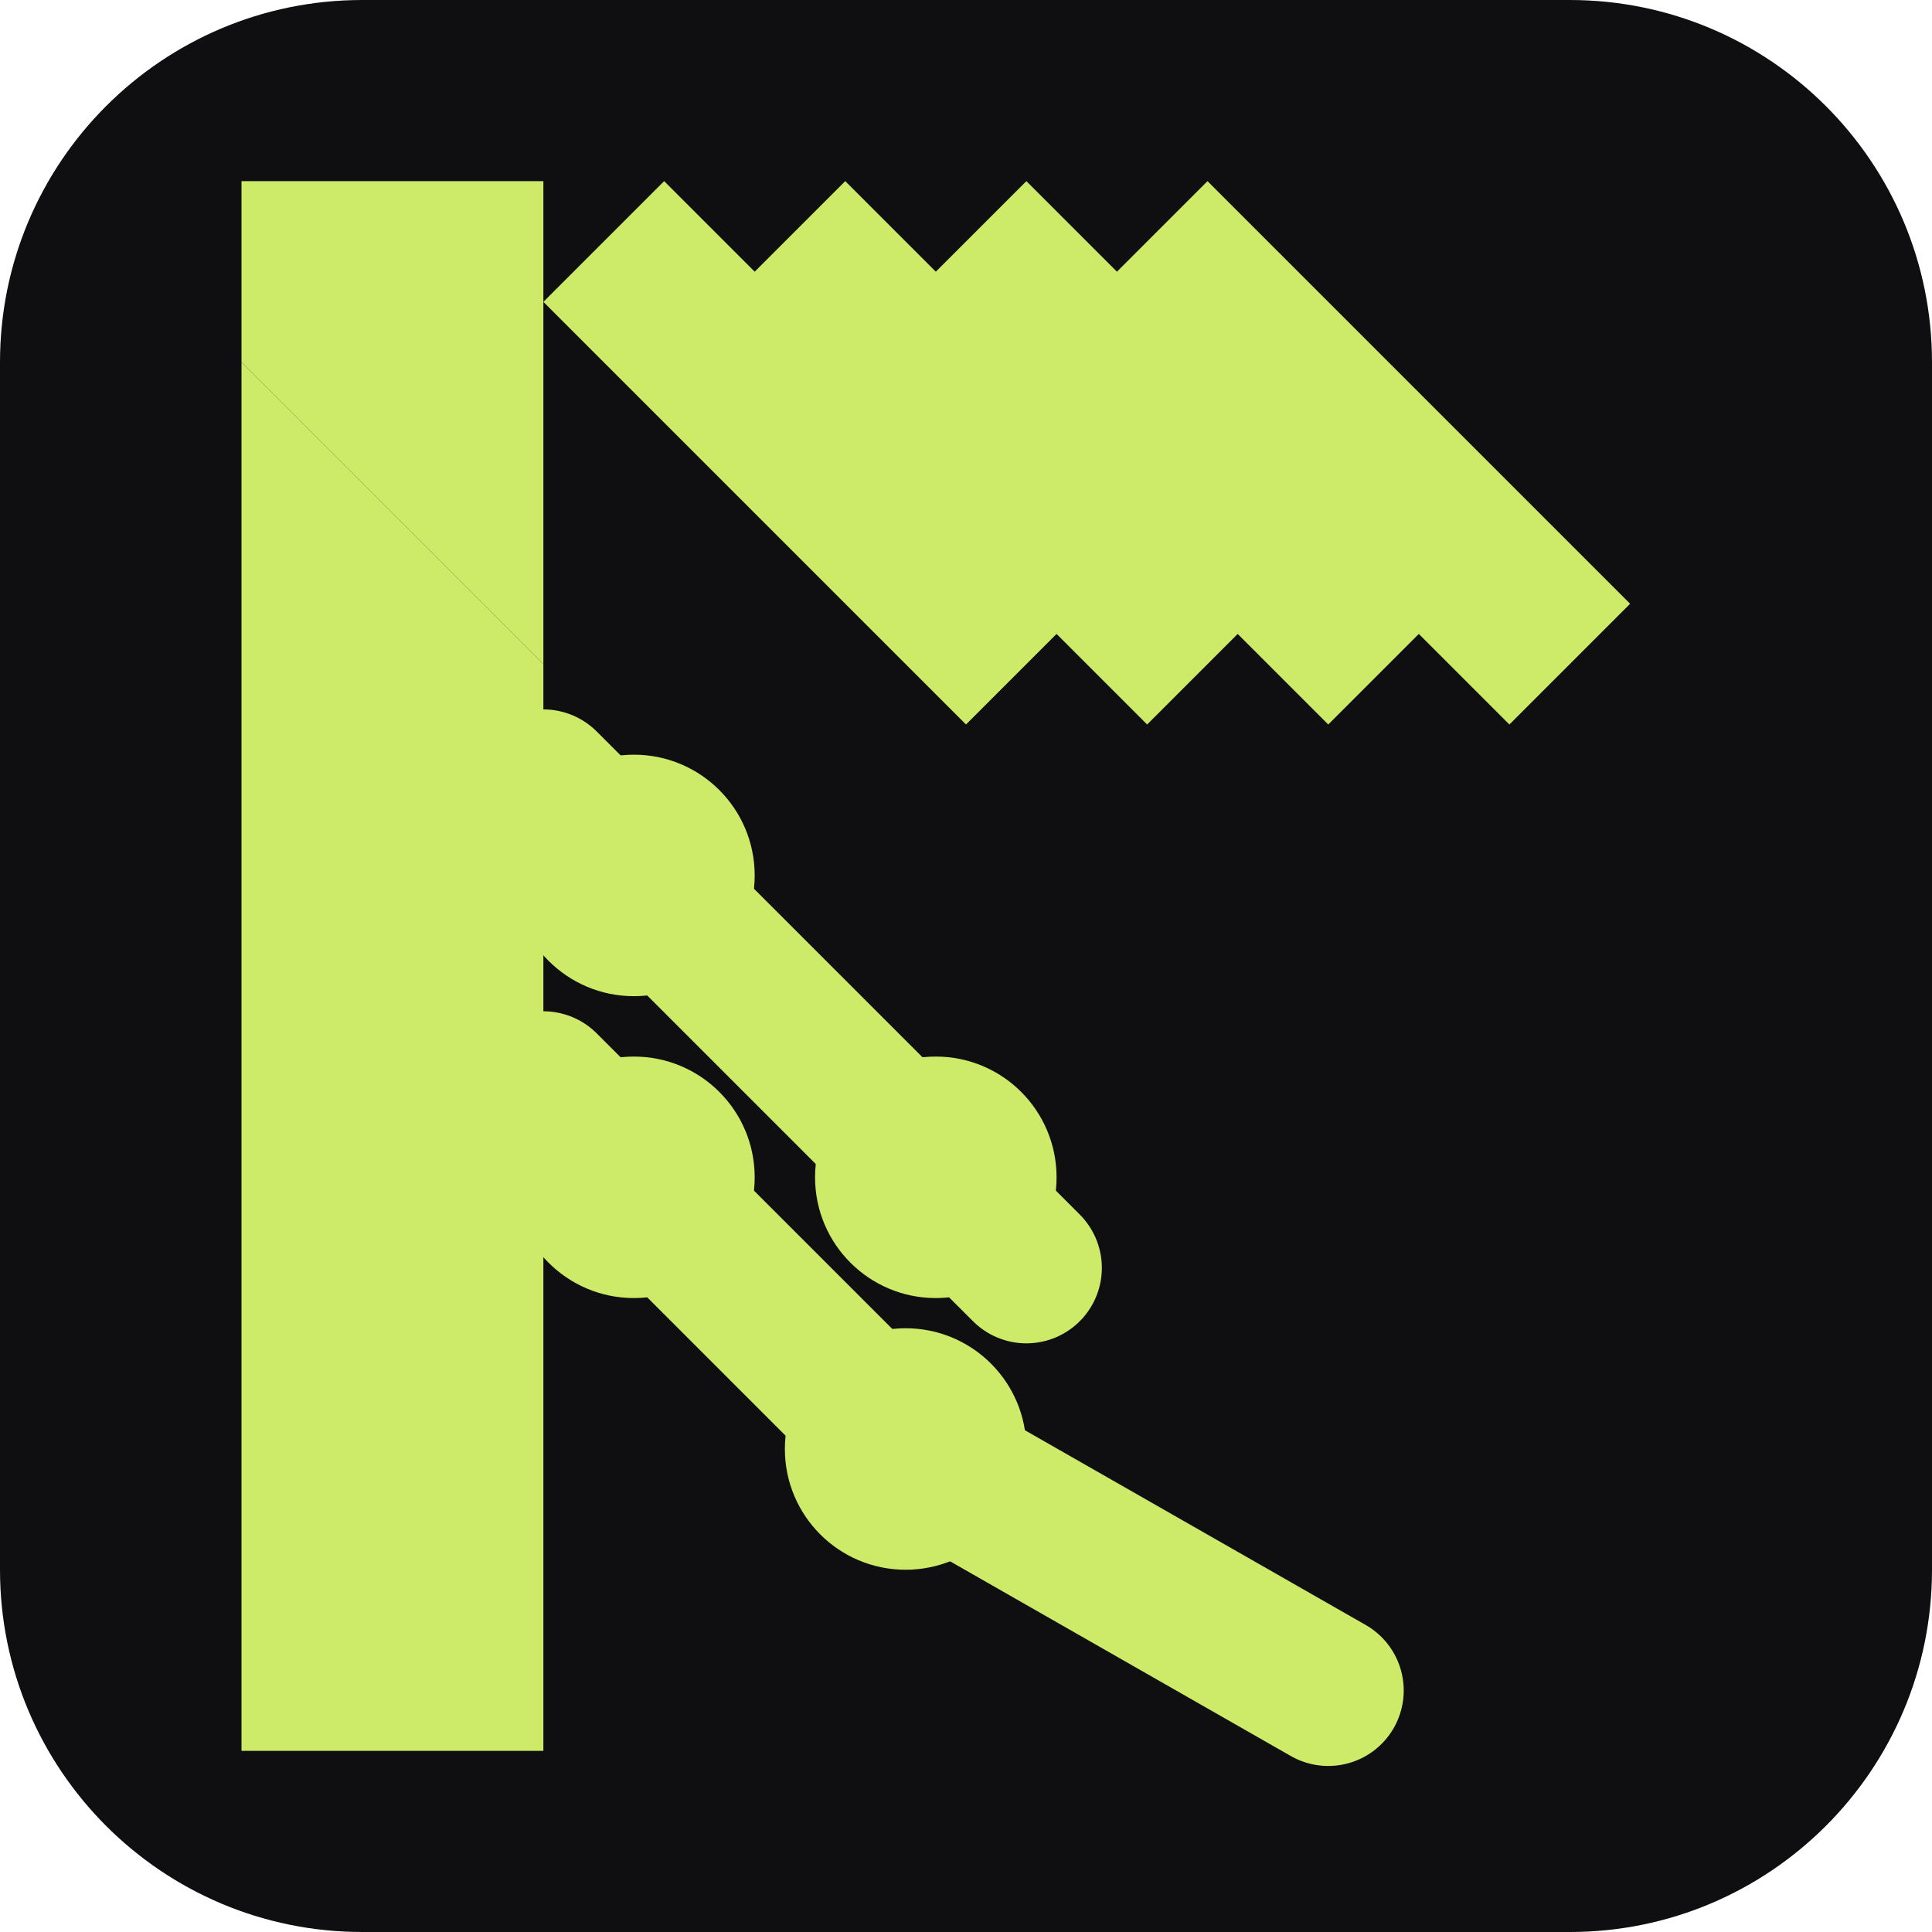
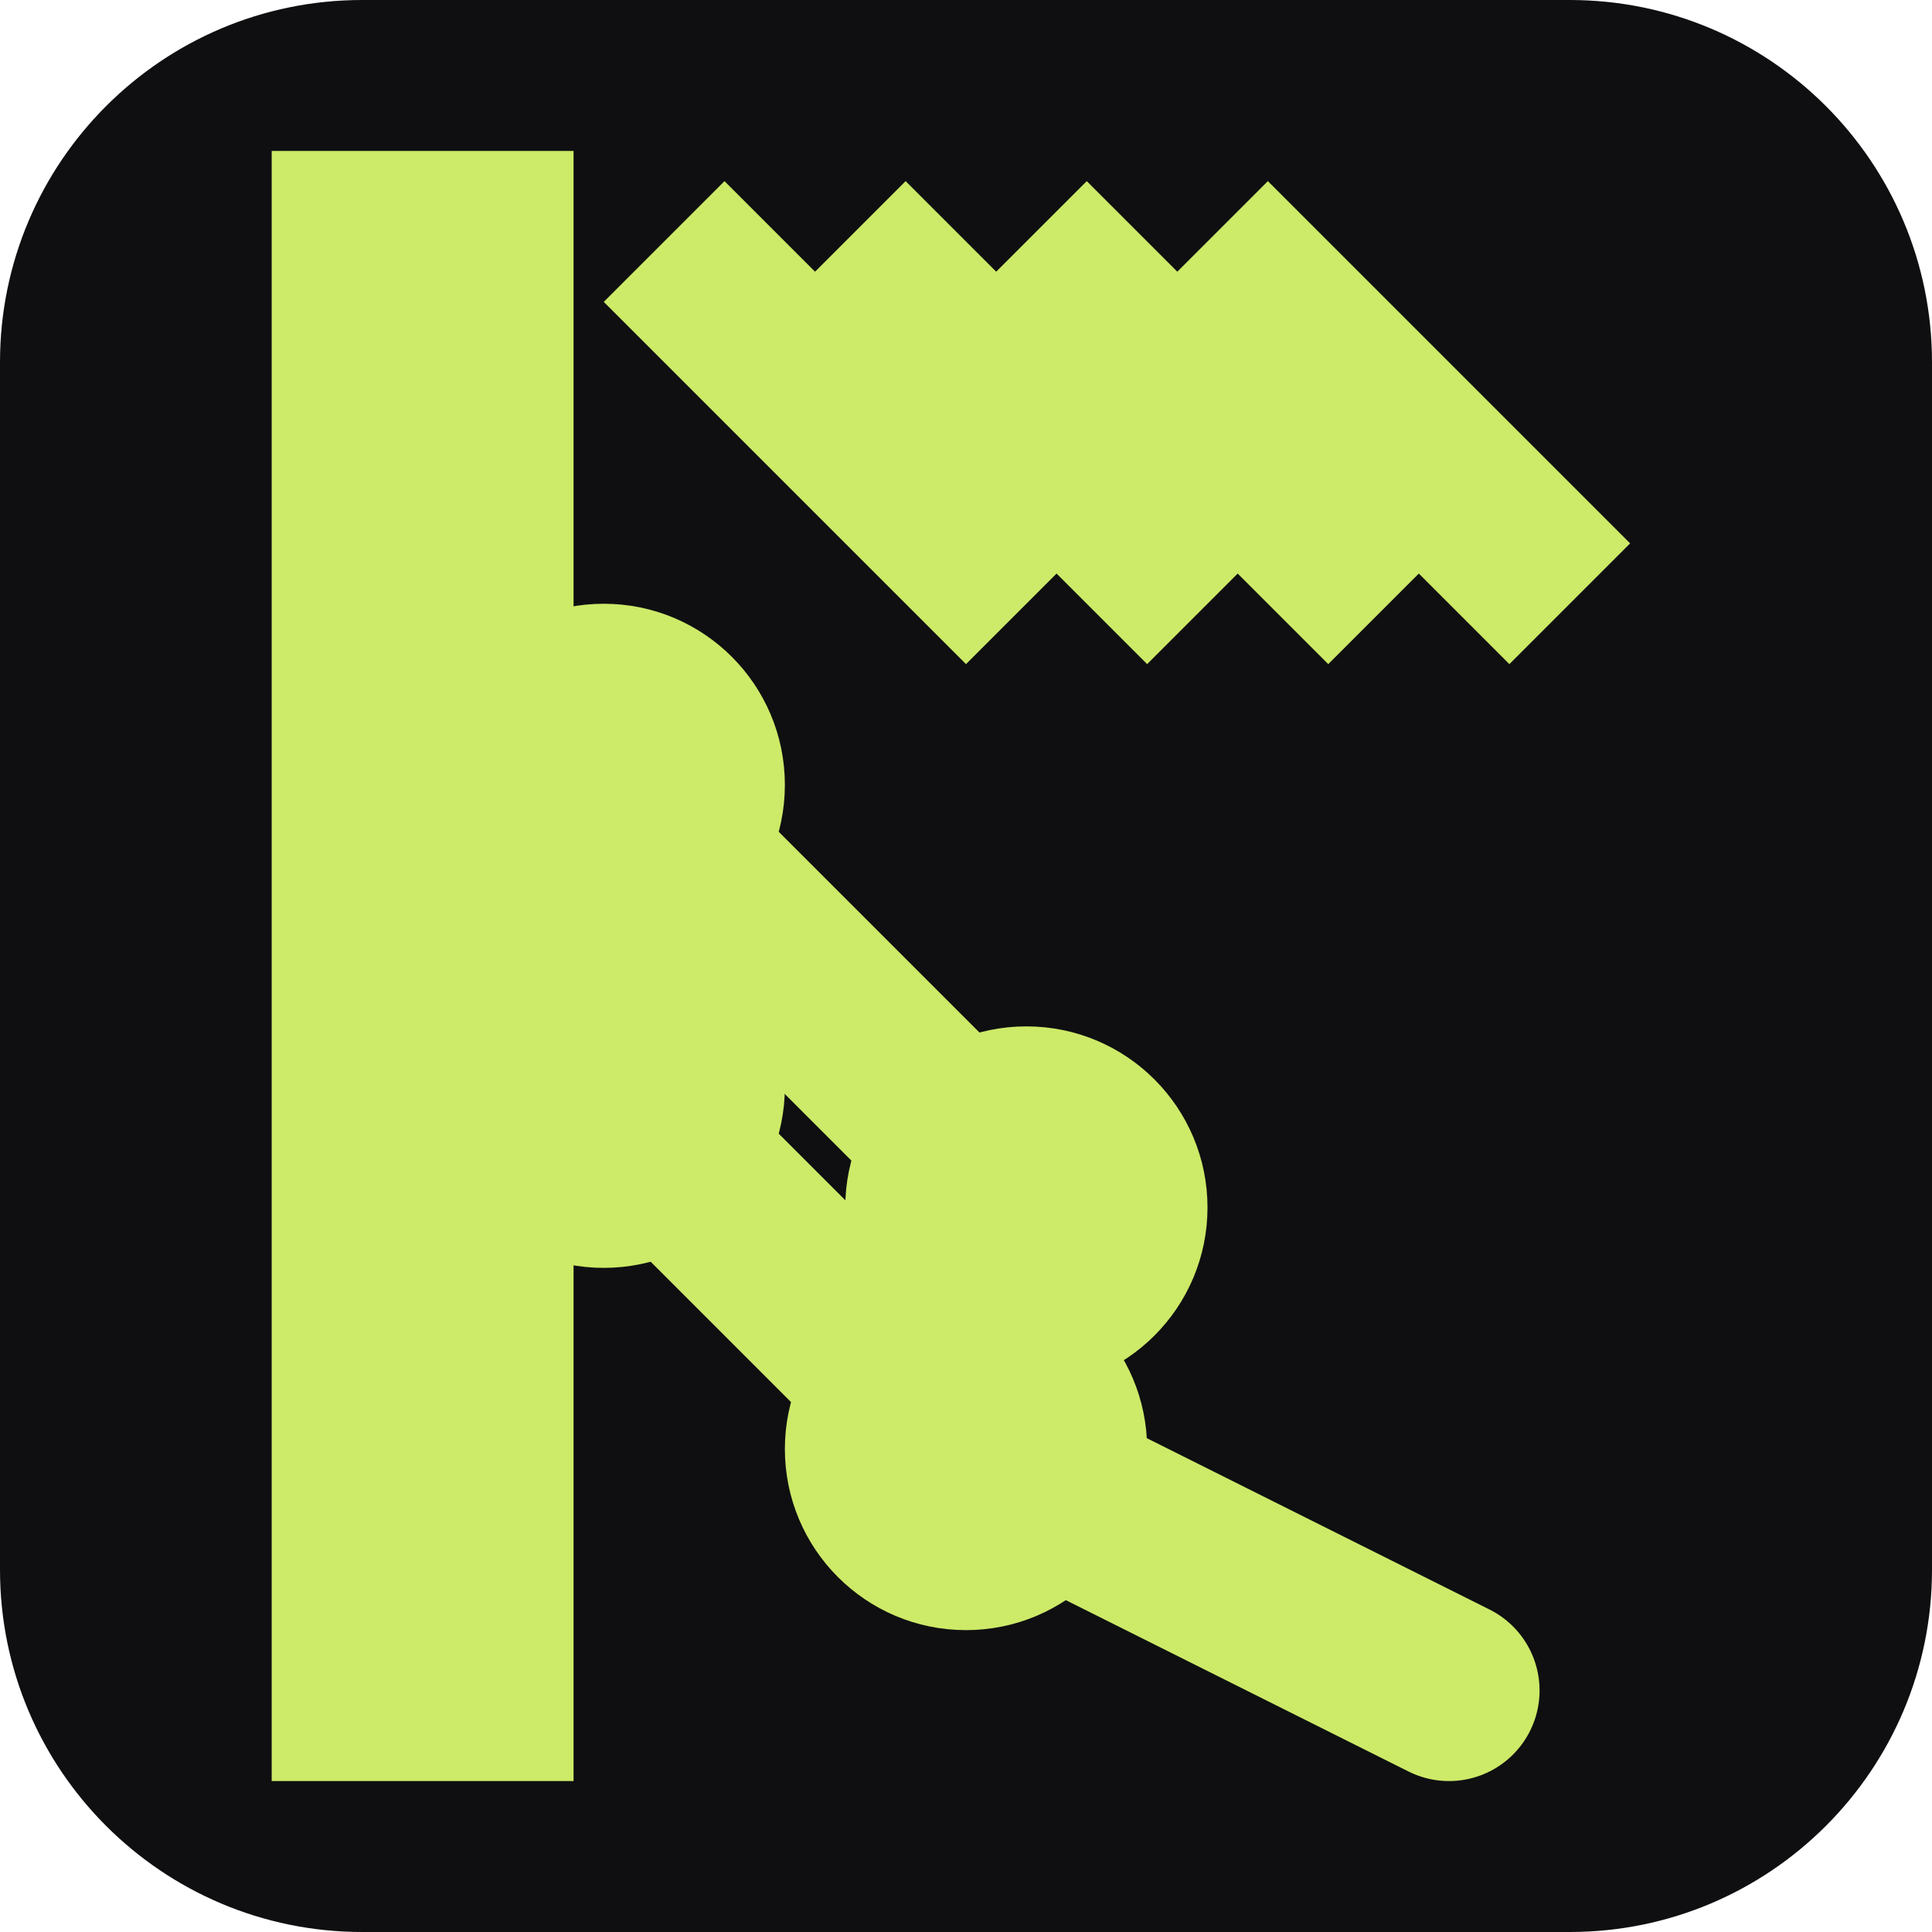
<svg xmlns="http://www.w3.org/2000/svg" viewBox="0 0 32 32">
  <rect width="32" height="32" rx="6" fill="#0F0F11" />
-   <g fill="#CDEA68">
-     <path d="M4 3H9V11L4 6V3Z" />
-     <path d="M4 6L9 11V29H4V6Z" />
-     <path d="M11 3L18 10L16 12L9 5L11 3Z" />
-     <path d="M14 3L21 10L19 12L12 5L14 3Z" />
-     <path d="M17 3L24 10L22 12L15 5L17 3Z" />
-     <path d="M20 3L27 10L25 12L18 5L20 3Z" />
-     <path d="M9 13L17 21" stroke="#CDEA68" stroke-width="2.5" stroke-linecap="round" fill="none" />
-     <circle cx="10.5" cy="14.5" r="2" />
-     <circle cx="15.5" cy="19.5" r="2" />
-     <path d="M9 18L15 24L22 28" stroke="#CDEA68" stroke-width="2.5" stroke-linecap="round" fill="none" />
-     <circle cx="10.5" cy="19.5" r="2" />
-     <circle cx="15" cy="24" r="2" />
+   <g fill="#CDEA68" stroke="#CDEA68">
+     <rect x="5" y="3" width="4" height="26" rx="0" />
+     <path d="M12 3L18 9L16 11L10 5Z" fill="#CDEA68" stroke="none" />
+     <path d="M15 3L21 9L19 11L13 5Z" fill="#CDEA68" stroke="none" />
+     <path d="M18 3L24 9L22 11L16 5Z" fill="#CDEA68" stroke="none" />
+     <path d="M21 3L27 9L25 11L19 5Z" fill="#CDEA68" stroke="none" />
+     <line x1="9" y1="12" x2="18" y2="21" stroke="#CDEA68" stroke-width="3" stroke-linecap="round" />
+     <circle cx="10" cy="13" r="2.5" fill="#CDEA68" />
+     <circle cx="17" cy="20" r="2.5" fill="#CDEA68" />
+     <line x1="9" y1="17" x2="16" y2="24" stroke="#CDEA68" stroke-width="3" stroke-linecap="round" />
+     <line x1="16" y1="24" x2="24" y2="28" stroke="#CDEA68" stroke-width="3" stroke-linecap="round" />
+     <circle cx="10" cy="18" r="2.5" fill="#CDEA68" />
+     <circle cx="16" cy="24" r="2.5" fill="#CDEA68" />
  </g>
</svg>
